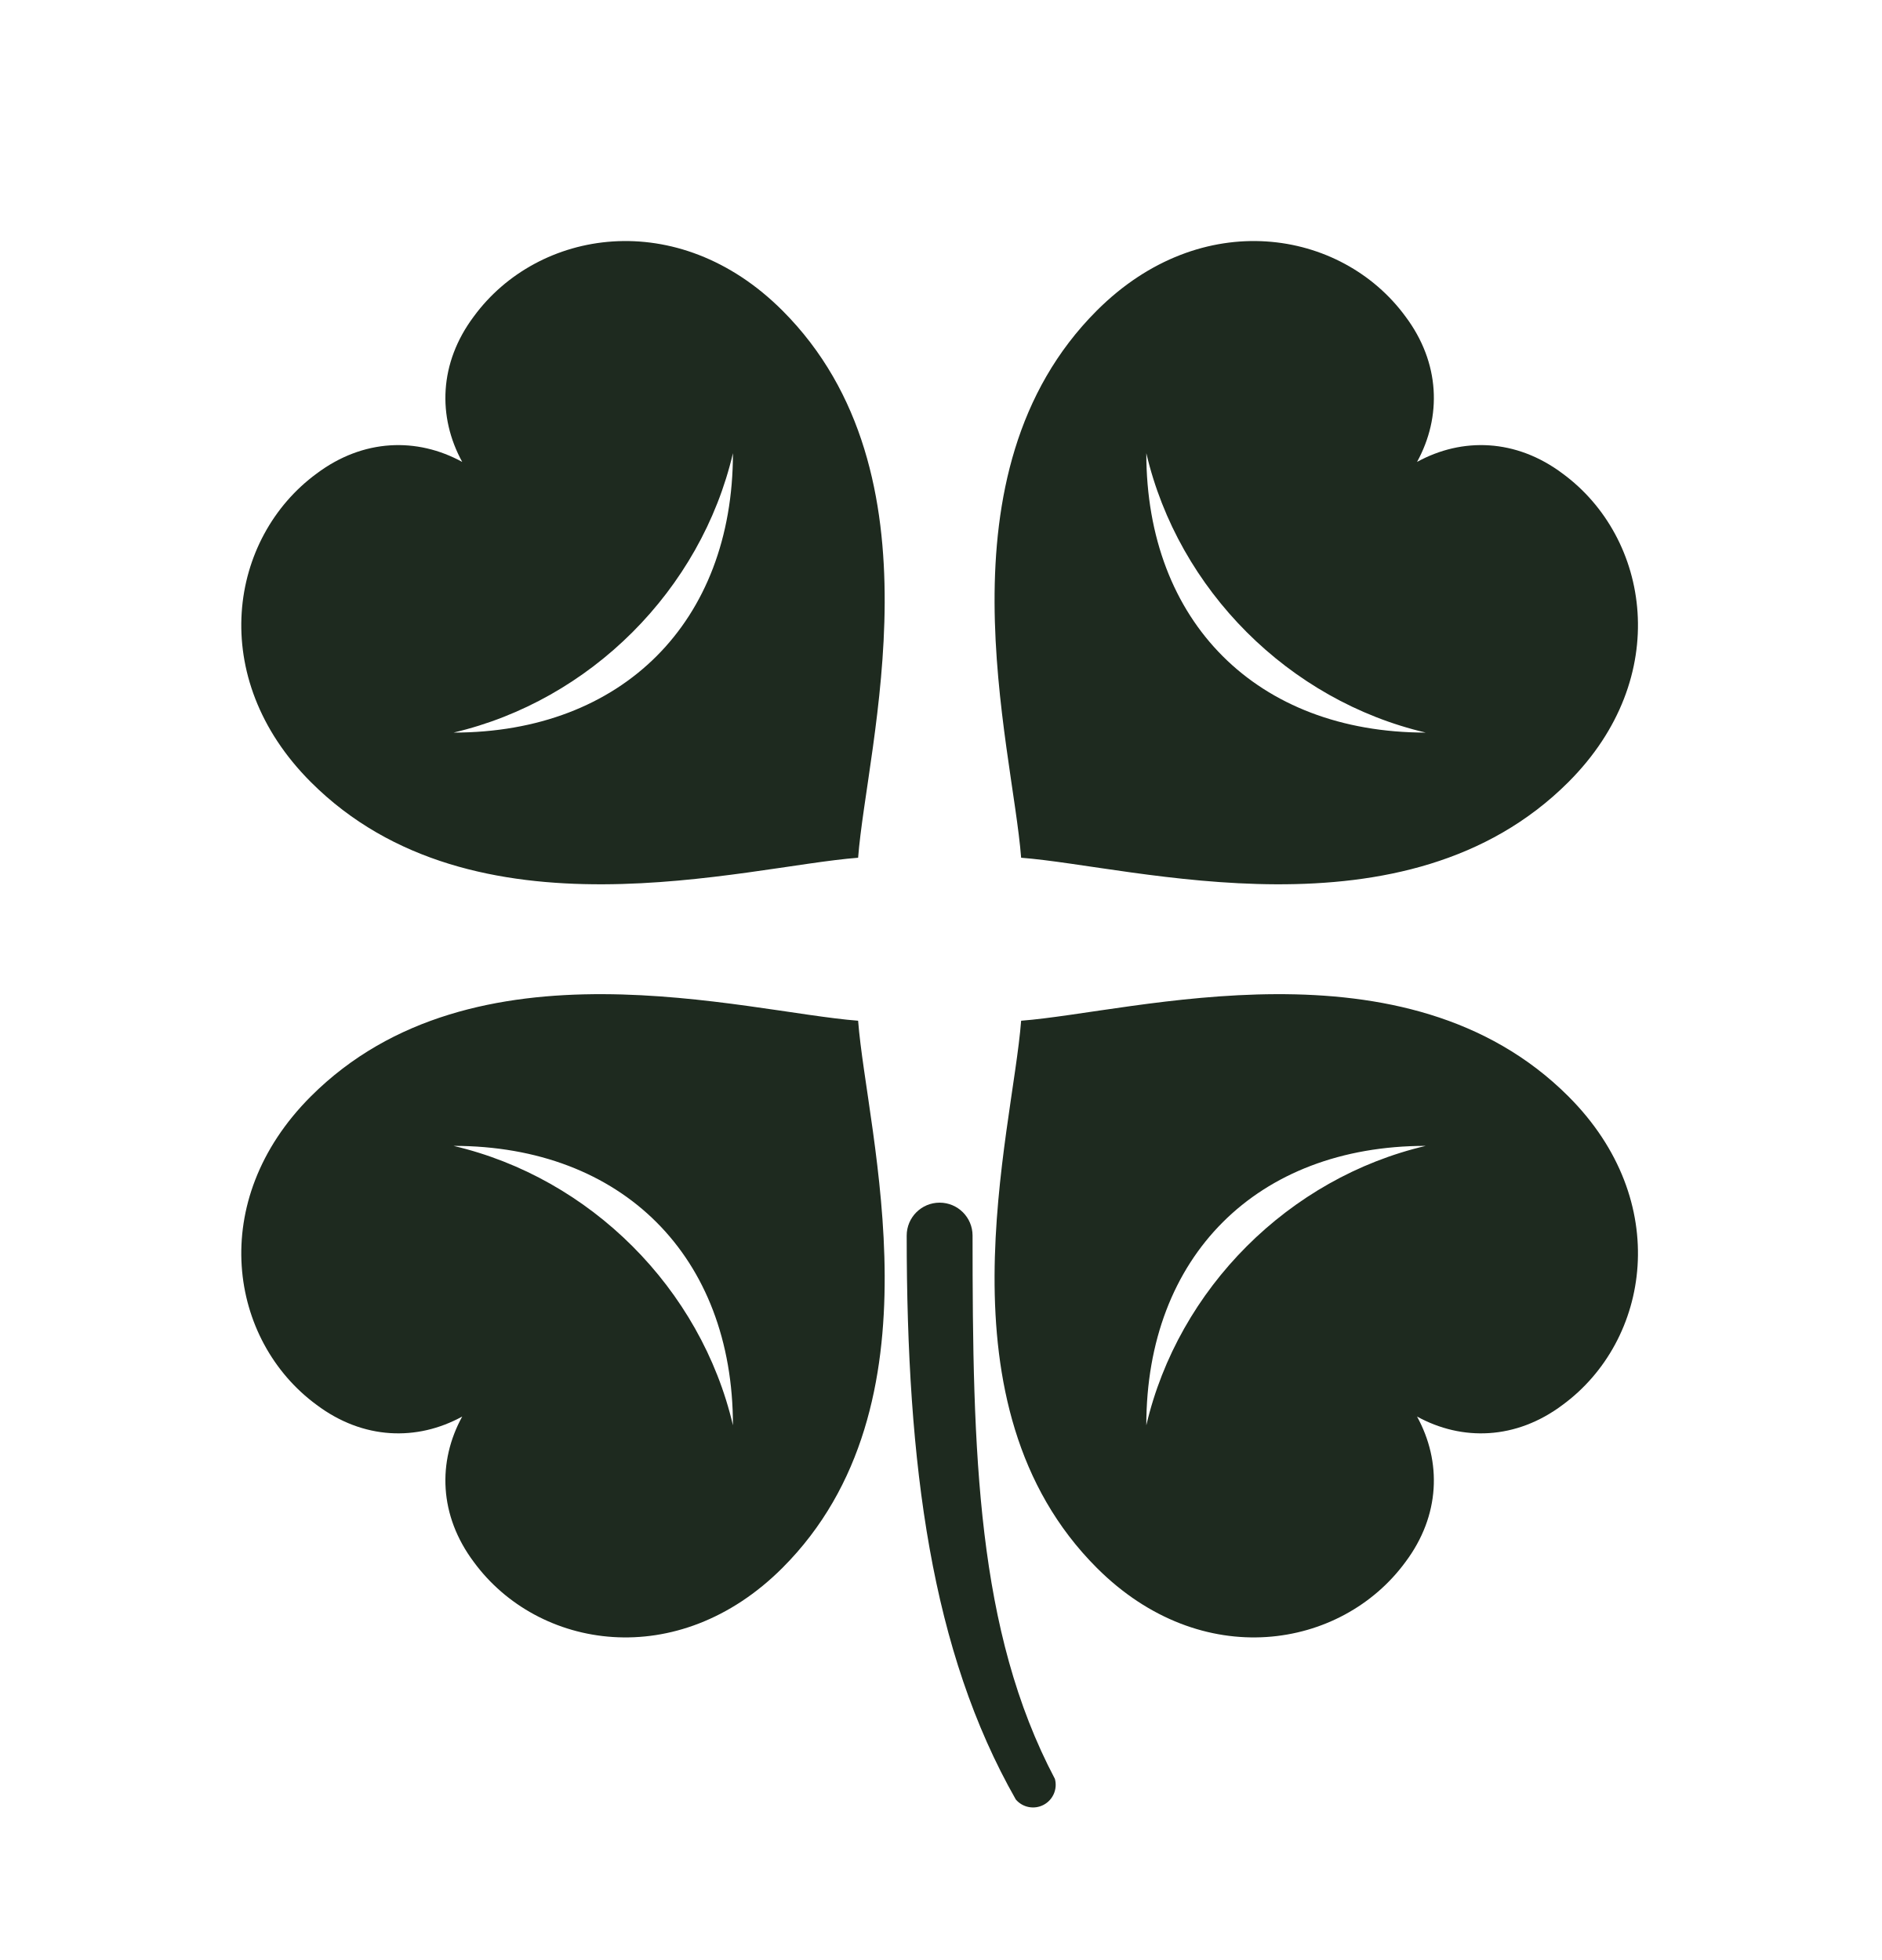
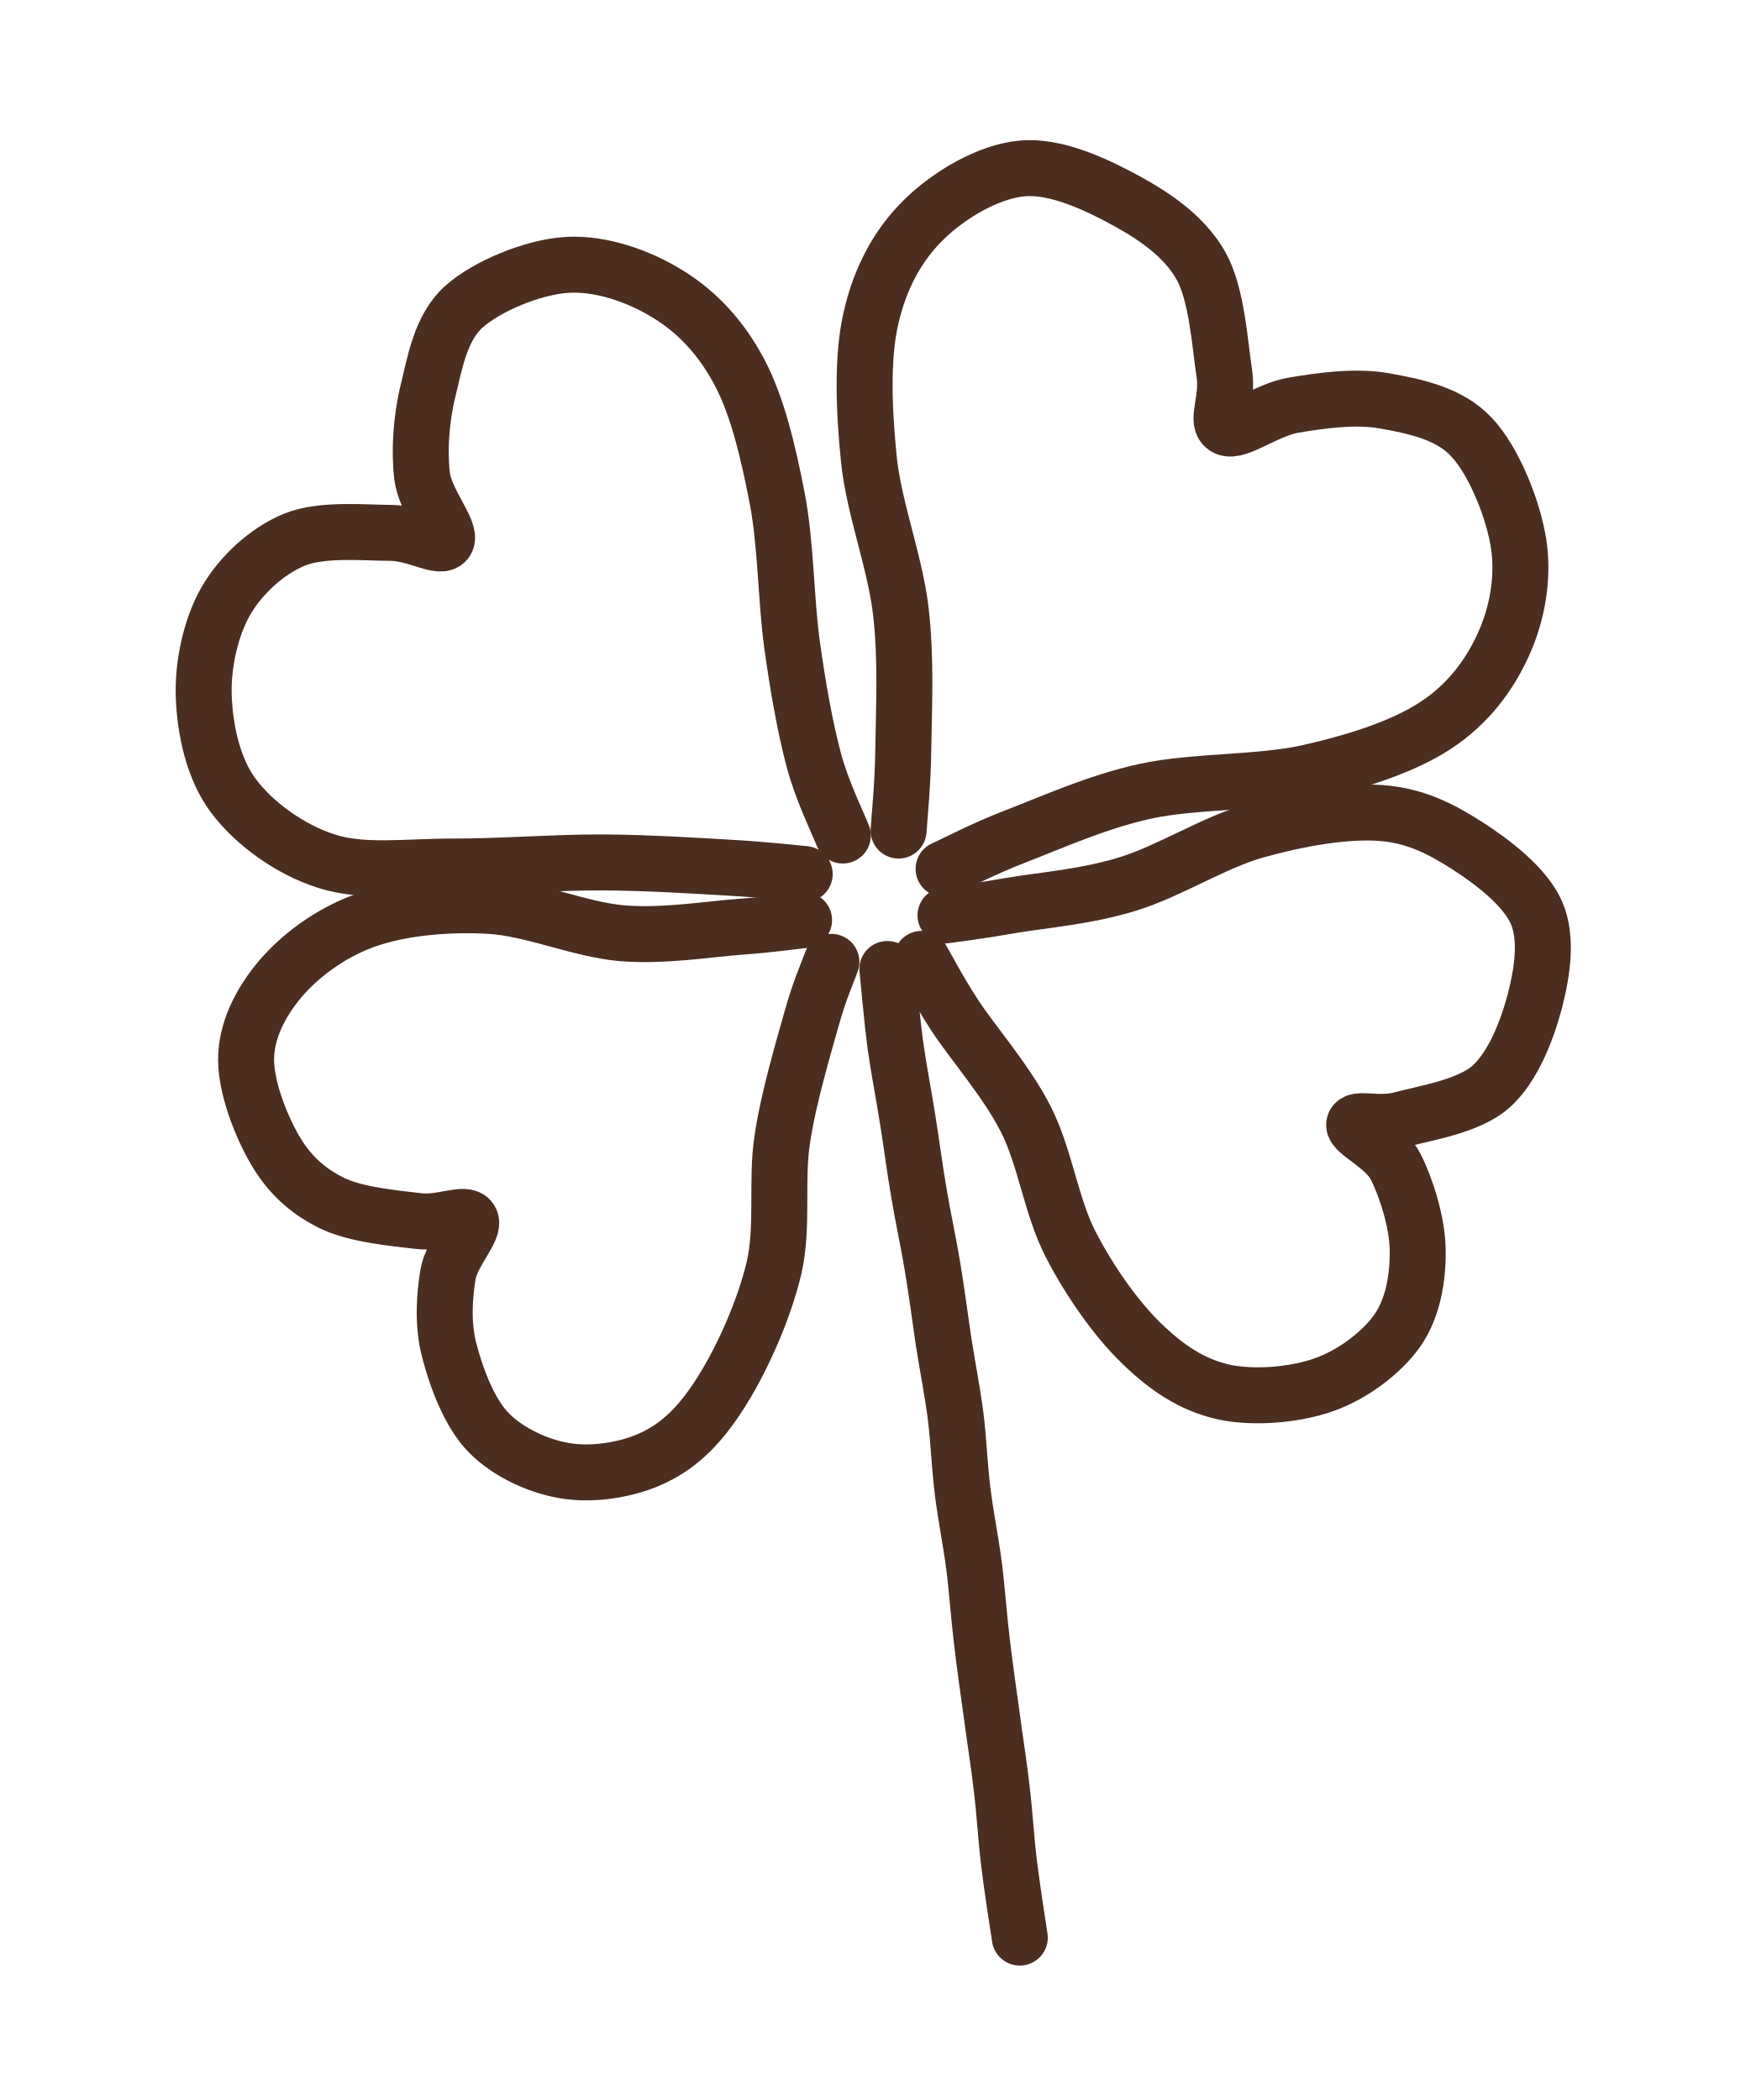
- <svg xmlns="http://www.w3.org/2000/svg" viewBox="0 0 96 100" width="96" height="100" role="img">
-   <g transform="translate(-4.57 -0.38) scale(1.05)">
-     <path fill="#1E2A1F" fill-rule="evenodd" transform="rotate(45 50 46) translate(50 40.4)" d="M0 0C-4.2-3.6-16.2-10.2-16.2-21.4C-16.2-28.6-10.6-32.6-5.4-31.8C-2.6-31.4-.7-29.6 0-27.2C.7-29.6 2.6-31.4 5.4-31.8C10.6-32.6 16.2-28.6 16.2-21.4C16.2-10.2 4.2-3.6 0 0ZM-9.6-18.2C-3.8-12.4 3.8-12.4 9.6-18.2C3.8-14.6-3.8-14.6-9.6-18.2Z" />
-     <path fill="#1E2A1F" fill-rule="evenodd" transform="rotate(135 50 46) translate(50 40.4)" d="M0 0C-4.2-3.6-16.2-10.2-16.2-21.4C-16.2-28.6-10.6-32.6-5.4-31.8C-2.6-31.4-.7-29.6 0-27.2C.7-29.6 2.6-31.4 5.4-31.8C10.6-32.6 16.2-28.6 16.2-21.4C16.2-10.2 4.2-3.6 0 0ZM-9.6-18.2C-3.8-12.4 3.8-12.4 9.6-18.2C3.8-14.6-3.8-14.6-9.6-18.2Z" />
-     <path fill="#1E2A1F" fill-rule="evenodd" transform="rotate(225 50 46) translate(50 40.4)" d="M0 0C-4.2-3.6-16.2-10.2-16.2-21.4C-16.2-28.6-10.6-32.6-5.4-31.8C-2.6-31.4-.7-29.6 0-27.2C.7-29.6 2.6-31.4 5.4-31.8C10.6-32.6 16.2-28.6 16.2-21.4C16.2-10.2 4.2-3.6 0 0ZM-9.6-18.2C-3.8-12.4 3.8-12.4 9.6-18.2C3.8-14.6-3.8-14.6-9.6-18.2Z" />
-     <path fill="#1E2A1F" fill-rule="evenodd" transform="rotate(315 50 46) translate(50 40.4)" d="M0 0C-4.2-3.6-16.2-10.2-16.2-21.4C-16.2-28.6-10.6-32.6-5.4-31.8C-2.6-31.4-.7-29.6 0-27.2C.7-29.6 2.6-31.4 5.4-31.8C10.6-32.6 16.2-28.6 16.2-21.4C16.2-10.2 4.2-3.6 0 0ZM-9.6-18.2C-3.8-12.4 3.8-12.4 9.6-18.2C3.8-14.6-3.8-14.6-9.6-18.2Z" />
-     <path fill="#1E2A1F" d="M48.4 60.4A1.6 1.6 0 0 1 51.6 60.4C51.6 71 51.8 79.6 55.6 86.8A1.1 1.1 0 0 1 53.7 87.8C49.6 80.6 48.4 71.6 48.4 60.4Z" />
+ <svg xmlns="http://www.w3.org/2000/svg" viewBox="0 0 100 120" width="100" height="120" role="img">
+   <g transform="translate(-11.58 2.48) scale(1.23)" fill="none" stroke="#4B2E20" stroke-width="2.6" stroke-linecap="round" stroke-linejoin="round">
+     <path d="M46.79 38.59C46.22 38.54 44.96 38.39 43.39 38.3C41.82 38.21 39.55 38.06 37.39 38.05C35.23 38.04 32.57 38.25 30.44 38.24C28.3 38.24 26.26 38.54 24.57 37.99C22.87 37.45 21.21 36.23 20.26 34.96C19.31 33.7 18.94 31.88 18.88 30.38C18.82 28.87 19.2 27.15 19.89 25.93C20.59 24.71 21.8 23.59 23.08 23.06C24.36 22.53 26.4 22.74 27.57 22.74C28.75 22.75 29.91 23.54 30.15 23.1C30.39 22.66 29.16 21.26 29.02 20.11C28.88 18.95 28.97 17.47 29.29 16.16C29.61 14.85 29.87 13.23 30.94 12.25C32.02 11.28 34.16 10.39 35.74 10.29C37.32 10.19 39.11 10.82 40.44 11.65C41.78 12.47 42.9 13.66 43.74 15.24C44.59 16.82 45.1 19 45.51 21.12C45.92 23.23 45.92 25.9 46.2 27.92C46.48 29.94 46.81 31.77 47.2 33.25C47.59 34.73 48.33 36.21 48.56 36.8" />
+     <path d="M51.15 36.57C51.19 35.93 51.35 34.44 51.37 32.74C51.39 31.03 51.52 28.58 51.25 26.35C50.99 24.11 50 21.58 49.77 19.32C49.54 17.05 49.44 14.6 49.87 12.75C50.29 10.9 51.12 9.37 52.3 8.21C53.47 7.05 55.31 5.95 56.89 5.81C58.47 5.66 60.37 6.57 61.76 7.33C63.14 8.09 64.45 9.01 65.2 10.34C65.95 11.68 66.08 14.08 66.28 15.33C66.47 16.59 65.83 17.61 66.37 17.86C66.9 18.1 68.25 17.02 69.48 16.81C70.71 16.6 72.36 16.36 73.74 16.61C75.12 16.86 76.73 17.18 77.76 18.29C78.8 19.39 79.7 21.64 79.95 23.25C80.19 24.85 79.88 26.52 79.24 27.93C78.6 29.34 77.61 30.69 76.1 31.68C74.6 32.67 72.45 33.36 70.2 33.87C67.95 34.38 64.89 34.25 62.63 34.74C60.37 35.23 58.2 36.22 56.63 36.82C55.07 37.42 53.8 38.1 53.24 38.35" />
+     <path d="M53.33 40.51C53.84 40.44 54.96 40.3 56.37 40.05C57.79 39.81 59.91 39.64 61.8 39.05C63.7 38.47 65.79 37.12 67.73 36.57C69.68 36.02 71.86 35.64 73.5 35.75C75.13 35.86 76.32 36.48 77.53 37.25C78.75 38.03 80.25 39.18 80.78 40.39C81.3 41.6 81.04 43.19 80.69 44.54C80.33 45.88 79.68 47.57 78.65 48.48C77.62 49.39 75.57 49.7 74.51 49.99C73.45 50.28 72.36 49.87 72.31 50.23C72.27 50.6 73.75 51.22 74.24 52.19C74.73 53.16 75.25 54.79 75.26 56.06C75.28 57.33 75.05 58.74 74.32 59.79C73.59 60.83 72.24 61.85 70.89 62.32C69.53 62.8 67.6 62.96 66.19 62.64C64.78 62.31 63.61 61.54 62.43 60.39C61.25 59.25 60.02 57.5 59.13 55.77C58.24 54.03 57.96 51.77 57.07 50C56.18 48.23 54.58 46.41 53.77 45.17C52.96 43.92 52.48 42.97 52.22 42.53" />
+     <path d="M48.03 42.67C47.88 43.11 47.49 43.94 47.11 45.31C46.73 46.68 46.04 48.96 45.75 50.9C45.45 52.83 45.81 54.98 45.36 56.91C44.9 58.84 43.91 61.04 43.02 62.48C42.13 63.93 41.23 64.93 40.03 65.57C38.84 66.22 37.18 66.51 35.86 66.34C34.54 66.17 33.06 65.5 32.13 64.56C31.2 63.63 30.6 61.94 30.28 60.72C29.96 59.49 30.06 58.2 30.22 57.2C30.39 56.19 31.5 55.08 31.27 54.67C31.04 54.25 29.91 54.85 28.83 54.71C27.76 54.58 25.91 54.42 24.8 53.86C23.69 53.31 22.83 52.53 22.17 51.38C21.51 50.24 20.77 48.35 20.85 46.99C20.92 45.63 21.67 44.3 22.62 43.25C23.58 42.2 24.97 41.21 26.56 40.68C28.15 40.15 30.2 39.96 32.16 40.07C34.12 40.18 36.37 41.18 38.31 41.34C40.25 41.5 42.38 41.14 43.78 41.04C45.19 40.94 46.26 40.78 46.76 40.73" />
+     <path d="M50.63 43C50.69 43.58 50.84 45.31 50.99 46.46C51.15 47.62 51.38 48.77 51.56 49.92C51.75 51.08 51.89 52.23 52.09 53.38C52.28 54.54 52.54 55.69 52.73 56.85C52.92 58 53.07 59.15 53.24 60.31C53.42 61.46 53.65 62.62 53.8 63.77C53.94 64.92 53.98 66.08 54.12 67.23C54.26 68.38 54.5 69.54 54.65 70.69C54.8 71.85 54.87 73 55.01 74.15C55.14 75.31 55.31 76.46 55.47 77.62C55.62 78.77 55.81 79.92 55.94 81.08C56.08 82.23 56.14 83.38 56.28 84.54C56.42 85.69 56.69 87.42 56.78 88" />
  </g>
</svg>
